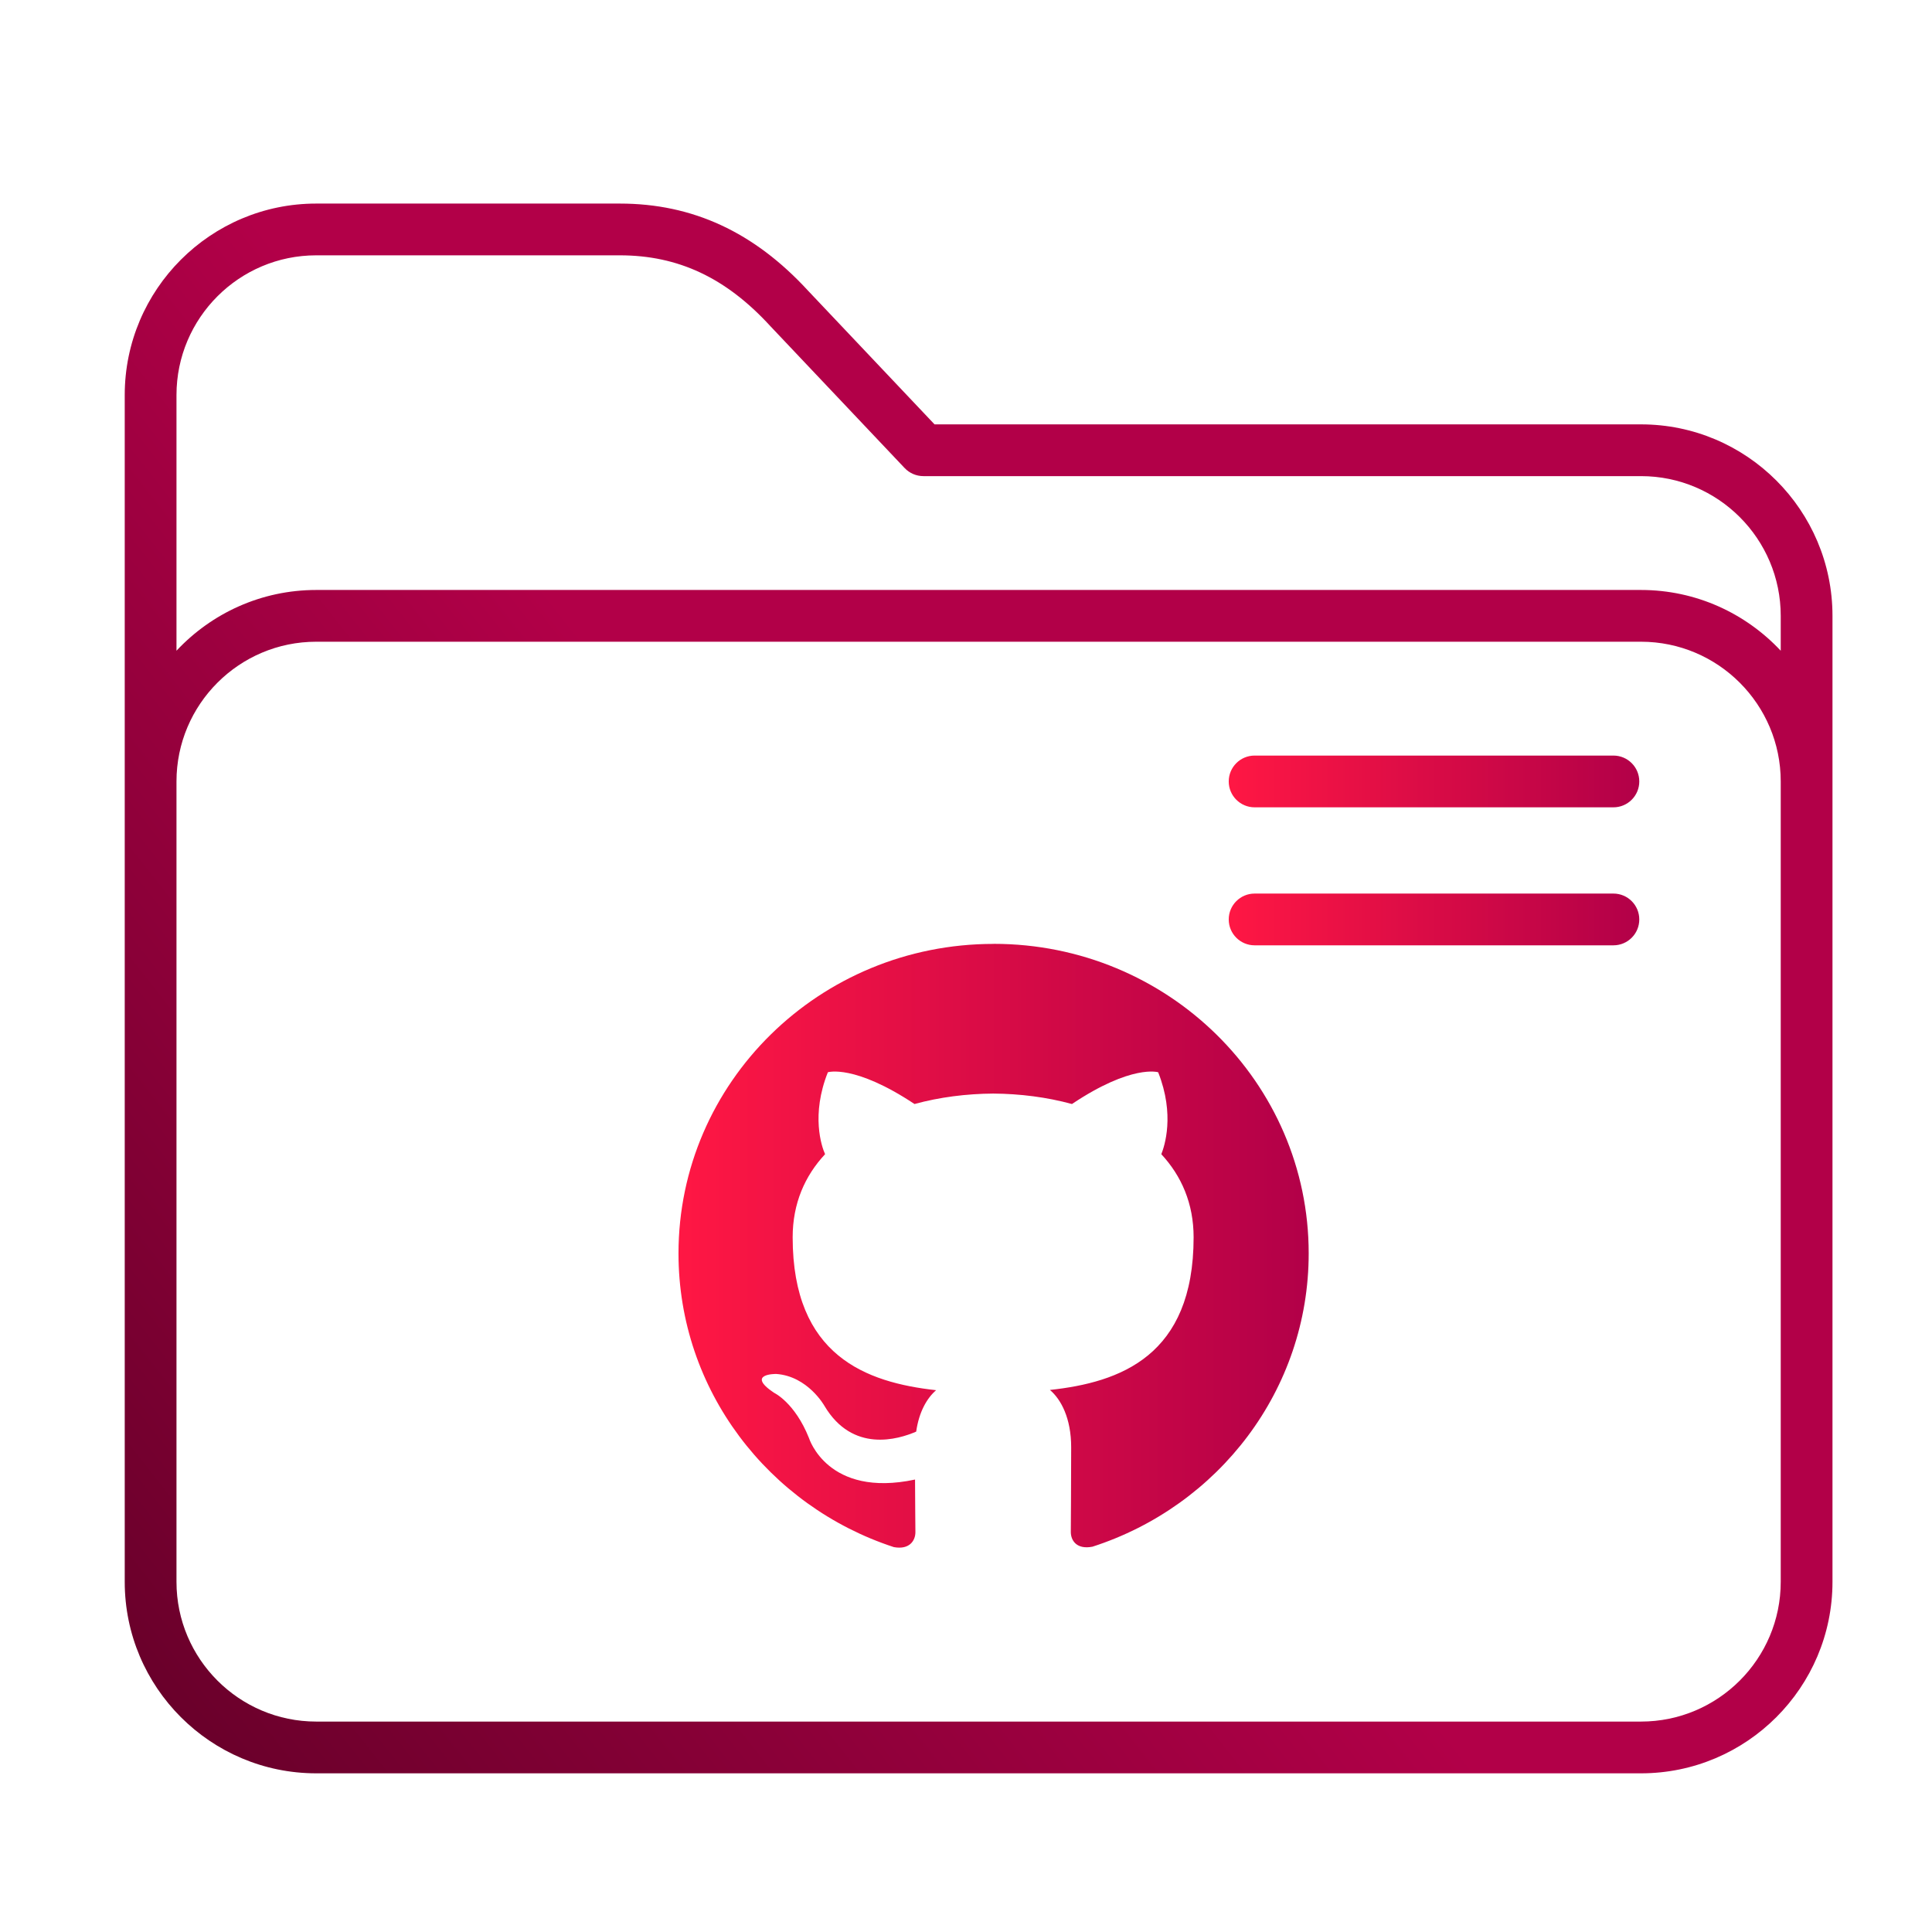
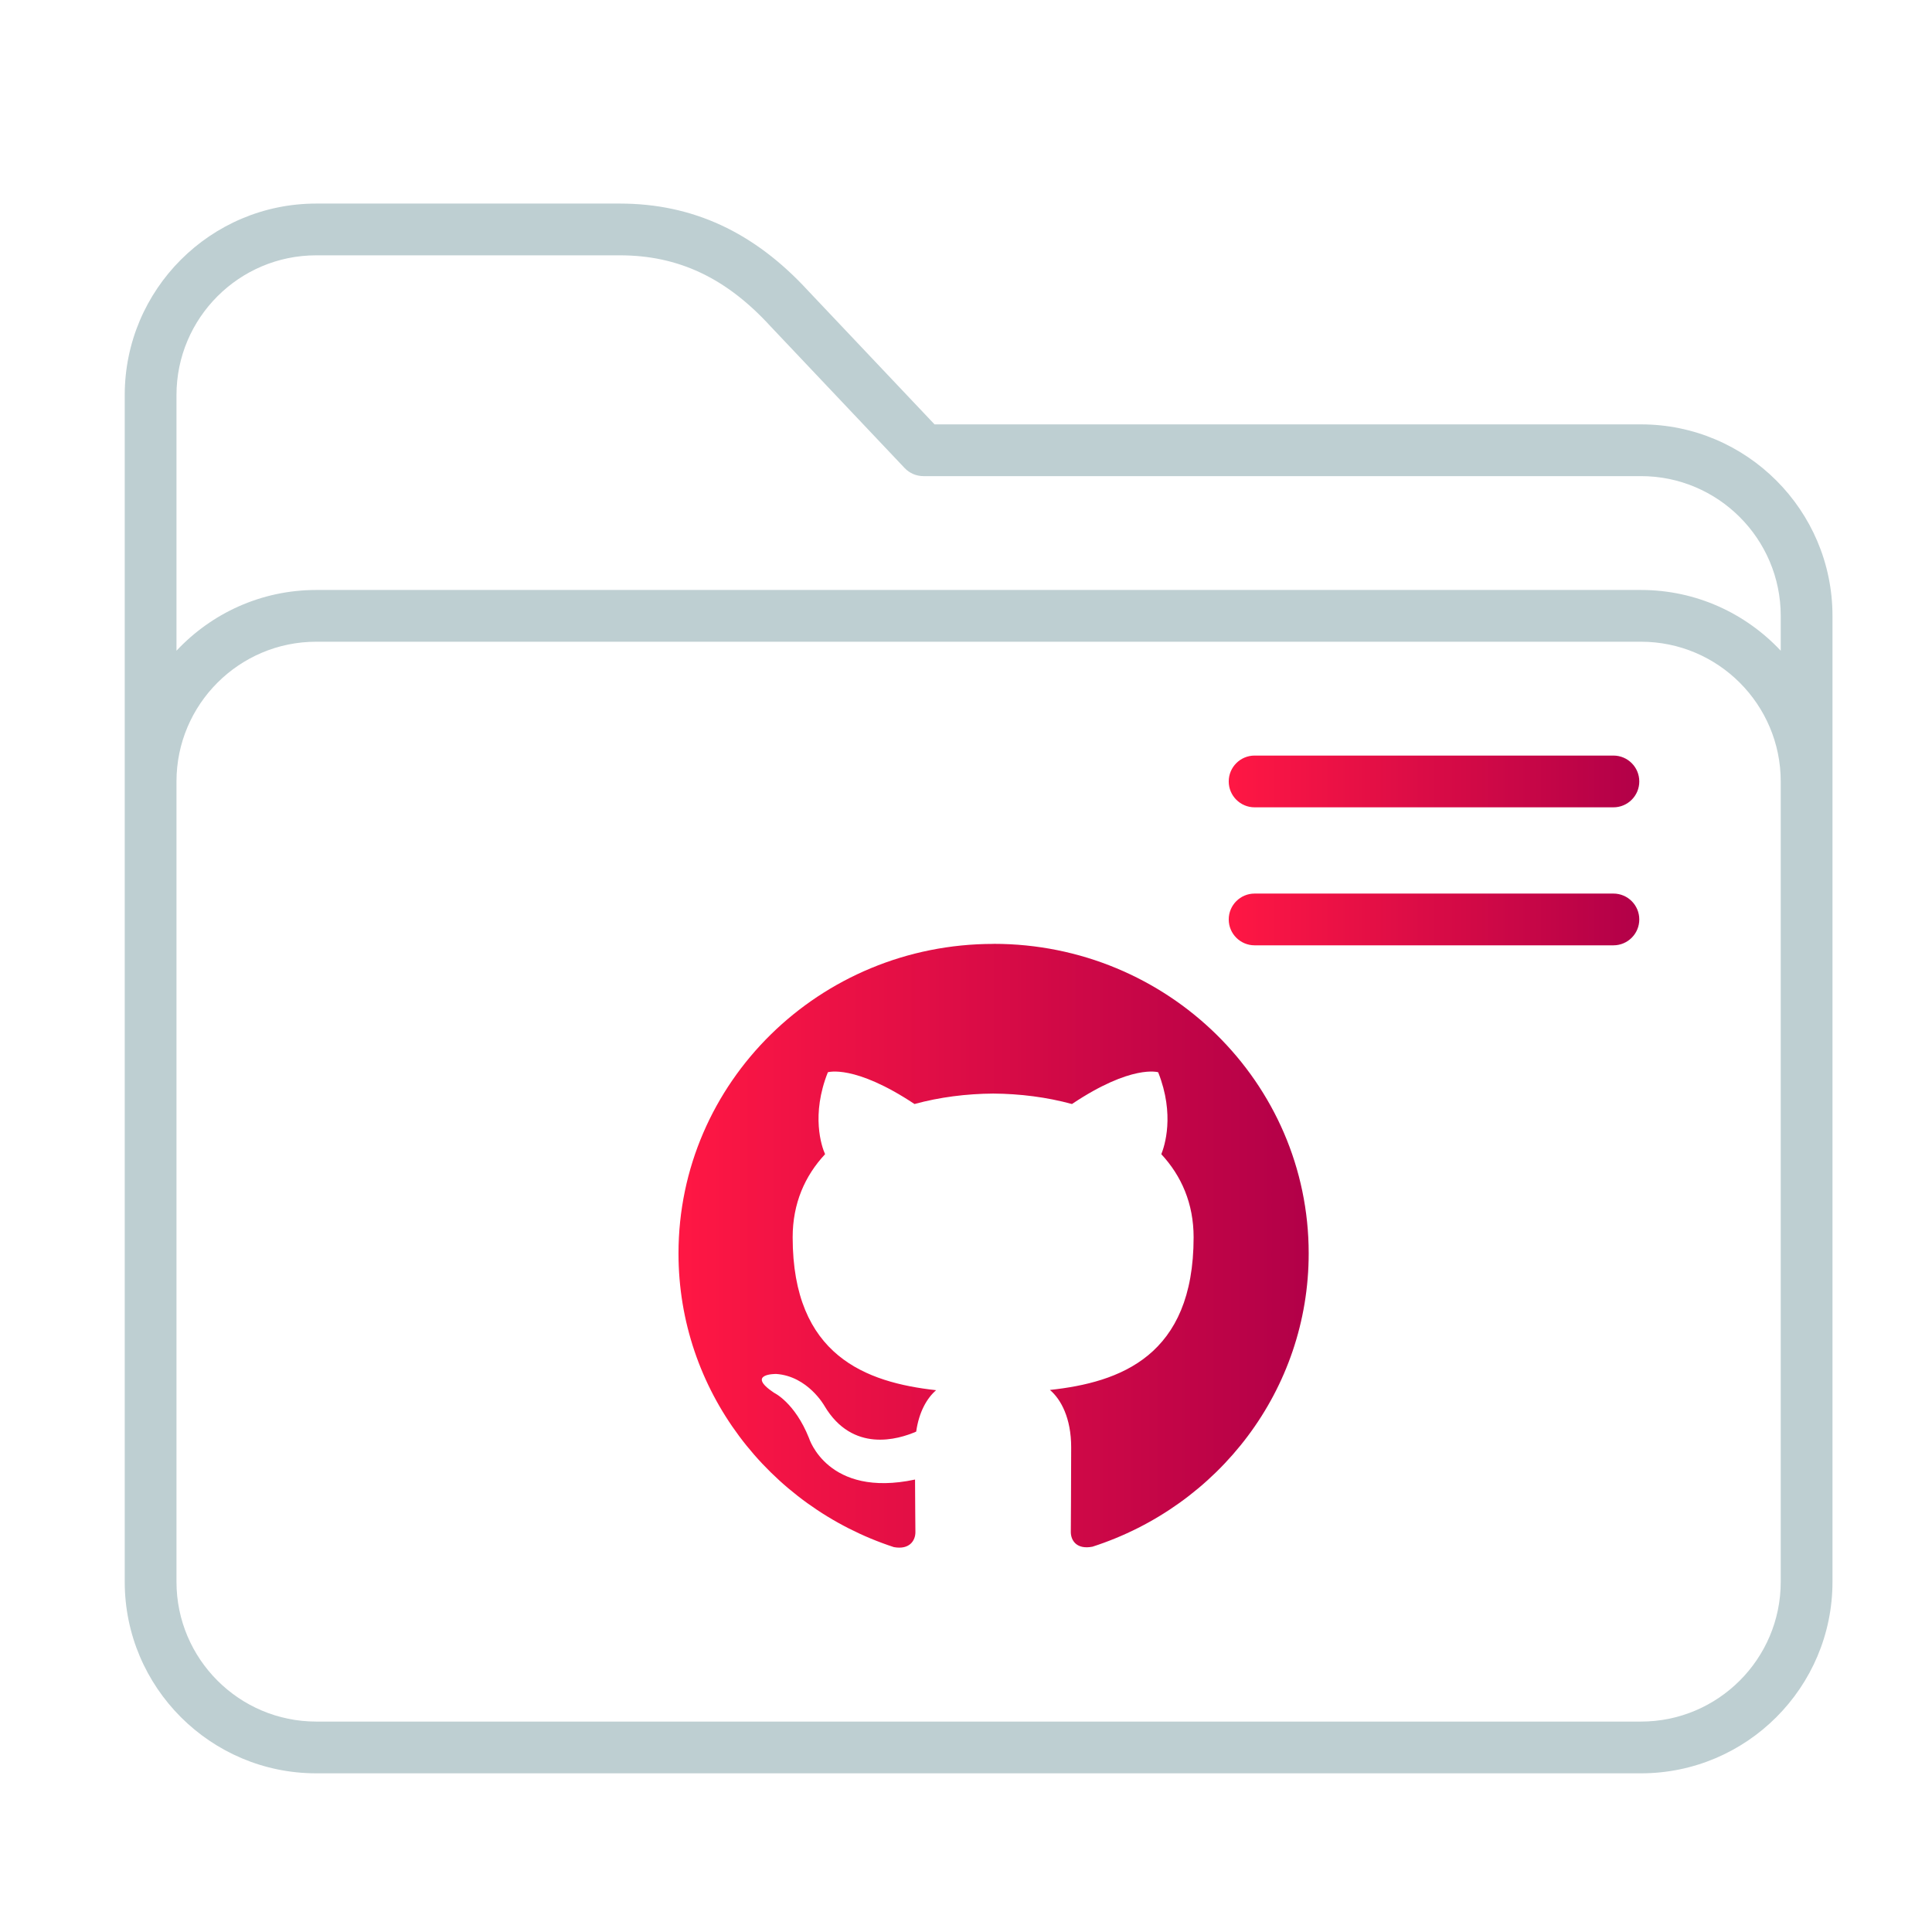
<svg xmlns="http://www.w3.org/2000/svg" xmlns:xlink="http://www.w3.org/1999/xlink" id="svg14" version="1.1" viewBox="0 0 32 32">
  <defs id="defs3051">
-     <linearGradient id="linearGradient845">
-       <stop style="stop-color:#660029;stop-opacity:1" offset="0" id="stop840" />
-       <stop style="stop-color:#b20048;stop-opacity:1" offset="1" id="stop842" />
-     </linearGradient>
    <linearGradient id="linearGradient846">
      <stop style="stop-color:#ff1744;stop-opacity:1" offset="0" id="stop841" />
      <stop style="stop-color:#b20048;stop-opacity:1" offset="1" id="stop843" />
    </linearGradient>
    <style id="current-color-scheme" type="text/css">
      .ColorScheme-Text {
        color:#31363b;
      }
      .ColorScheme-Background {
        color:#eff0f1;
      }
      .ColorScheme-Highlight {
        color:#3daee9;
      }
      .ColorScheme-ViewText {
        color:#31363b;
      }
      .ColorScheme-ViewBackground {
        color:#fcfcfc;
      }
      .ColorScheme-ViewHover {
        color:#93cee9;
      }
      .ColorScheme-ViewFocus{
        color:#3daee9;
      }
      .ColorScheme-ButtonText {
        color:#31363b;
      }
      .ColorScheme-ButtonBackground {
        color:#eff0f1;
      }
      .ColorScheme-ButtonHover {
        color:#93cee9;
      }
      .ColorScheme-ButtonFocus{
        color:#3daee9;
      }
      </style>
-     <linearGradient xlink:href="#linearGradient845" id="linearGradient880" x1="8.806" y1="475.876" x2="246.257" y2="288.631" gradientUnits="userSpaceOnUse" />
    <linearGradient xlink:href="#linearGradient846" id="linearGradient844" x1="320" y1="187.5" x2="439" y2="187.5" gradientUnits="userSpaceOnUse" />
    <linearGradient xlink:href="#linearGradient846" id="linearGradient852" x1="320" y1="227.5" x2="439" y2="227.5" gradientUnits="userSpaceOnUse" />
    <linearGradient xlink:href="#linearGradient846" id="linearGradient861" x1="11.237" y1="20.634" x2="21.673" y2="20.634" gradientUnits="userSpaceOnUse" />
  </defs>
  <g id="g8" transform="matrix(0.05714286,0,0,0.05714286,2.065953,2.228944)">
-     <path d="M 439.5,84 H 234.729 L 198.09,45.279 C 182.464,28.269 164.607,20 143.5,20 h -88 C 24.897,20 0,44.897 0,75.5 v 344 C 0,450.103 24.897,475 55.5,475 h 384 c 30.603,0 55.5,-24.897 55.5,-55.5 v -280 C 495,108.897 470.103,84 439.5,84 Z M 480,419.5 c 0,22.332 -18.168,40.5 -40.5,40.5 H 55.5 C 33.168,460 15,441.832 15,419.5 v -232 C 15,165.168 33.168,147 55.5,147 h 384 c 22.332,0 40.5,18.168 40.5,40.5 z M 439.5,132 H 55.5 C 39.536,132 25.135,138.784 15,149.61 V 75.5 C 15,53.168 33.168,35 55.5,35 h 88 c 16.92,0 30.768,6.503 43.579,20.465 0.026,0.028 0.052,0.057 0.079,0.084 l 38.895,41.105 C 227.469,98.151 229.439,99 231.5,99 h 208 c 22.332,0 40.5,18.168 40.5,40.5 v 10.11 C 469.865,138.784 455.464,132 439.5,132 Z" id="path2" style="fill:url(#linearGradient880);fill-opacity:1" />
+     <path d="M 439.5,84 H 234.729 L 198.09,45.279 C 182.464,28.269 164.607,20 143.5,20 h -88 C 24.897,20 0,44.897 0,75.5 v 344 C 0,450.103 24.897,475 55.5,475 h 384 c 30.603,0 55.5,-24.897 55.5,-55.5 v -280 C 495,108.897 470.103,84 439.5,84 Z M 480,419.5 c 0,22.332 -18.168,40.5 -40.5,40.5 H 55.5 C 33.168,460 15,441.832 15,419.5 v -232 C 15,165.168 33.168,147 55.5,147 h 384 c 22.332,0 40.5,18.168 40.5,40.5 z M 439.5,132 H 55.5 C 39.536,132 25.135,138.784 15,149.61 V 75.5 C 15,53.168 33.168,35 55.5,35 h 88 c 16.92,0 30.768,6.503 43.579,20.465 0.026,0.028 0.052,0.057 0.079,0.084 l 38.895,41.105 C 227.469,98.151 229.439,99 231.5,99 h 208 c 22.332,0 40.5,18.168 40.5,40.5 v 10.11 C 469.865,138.784 455.464,132 439.5,132 Z" id="path2" style="fill:#becfd2;fill-opacity:1" />
    <path d="m 431.5,180 h -104 c -4.142,0 -7.5,3.357 -7.5,7.5 0,4.143 3.358,7.5 7.5,7.5 h 104 c 4.142,0 7.5,-3.357 7.5,-7.5 0,-4.143 -3.358,-7.5 -7.5,-7.5 z" id="path4-3" style="fill:url(#linearGradient844);fill-opacity:1" />
    <path d="m 431.5,220 h -104 c -4.142,0 -7.5,3.357 -7.5,7.5 0,4.143 3.358,7.5 7.5,7.5 h 104 c 4.142,0 7.5,-3.357 7.5,-7.5 0,-4.143 -3.358,-7.5 -7.5,-7.5 z" id="path6-6" style="fill:url(#linearGradient852);fill-opacity:1" />
  </g>
  <path d="m 16.455,15.634 c -2.883,0 -5.217,2.296 -5.217,5.127 0,2.266 1.495,4.187 3.567,4.864 0.261,0.048 0.357,-0.11 0.357,-0.247 0,-0.122 -0.005,-0.444 -0.006,-0.872 -1.451,0.309 -1.757,-0.688 -1.757,-0.688 -0.237,-0.592 -0.58,-0.75 -0.58,-0.75 -0.473,-0.318 0.037,-0.311 0.037,-0.311 0.524,0.036 0.799,0.528 0.799,0.528 0.465,0.784 1.221,0.557 1.52,0.427 0.047,-0.332 0.181,-0.557 0.33,-0.686 -1.159,-0.128 -2.376,-0.569 -2.376,-2.533 0,-0.56 0.202,-1.017 0.537,-1.376 -0.059,-0.13 -0.235,-0.651 0.046,-1.357 0,0 0.437,-0.137 1.435,0.526 0.417,-0.114 0.861,-0.17 1.304,-0.173 0.443,0.003 0.887,0.059 1.304,0.173 0.991,-0.663 1.428,-0.526 1.428,-0.526 0.28,0.706 0.104,1.227 0.052,1.357 0.333,0.359 0.535,0.816 0.535,1.376 0,1.97 -1.22,2.403 -2.38,2.529 0.183,0.154 0.352,0.468 0.352,0.949 0,0.686 -0.006,1.237 -0.006,1.404 0,0.134 0.091,0.295 0.359,0.243 2.087,-0.673 3.581,-2.596 3.581,-4.858 -6e-6,-2.831 -2.336,-5.127 -5.217,-5.127 z" id="path2-3" style="fill:url(#linearGradient861);fill-opacity:1.0;stroke-width:0.435" />
</svg>
